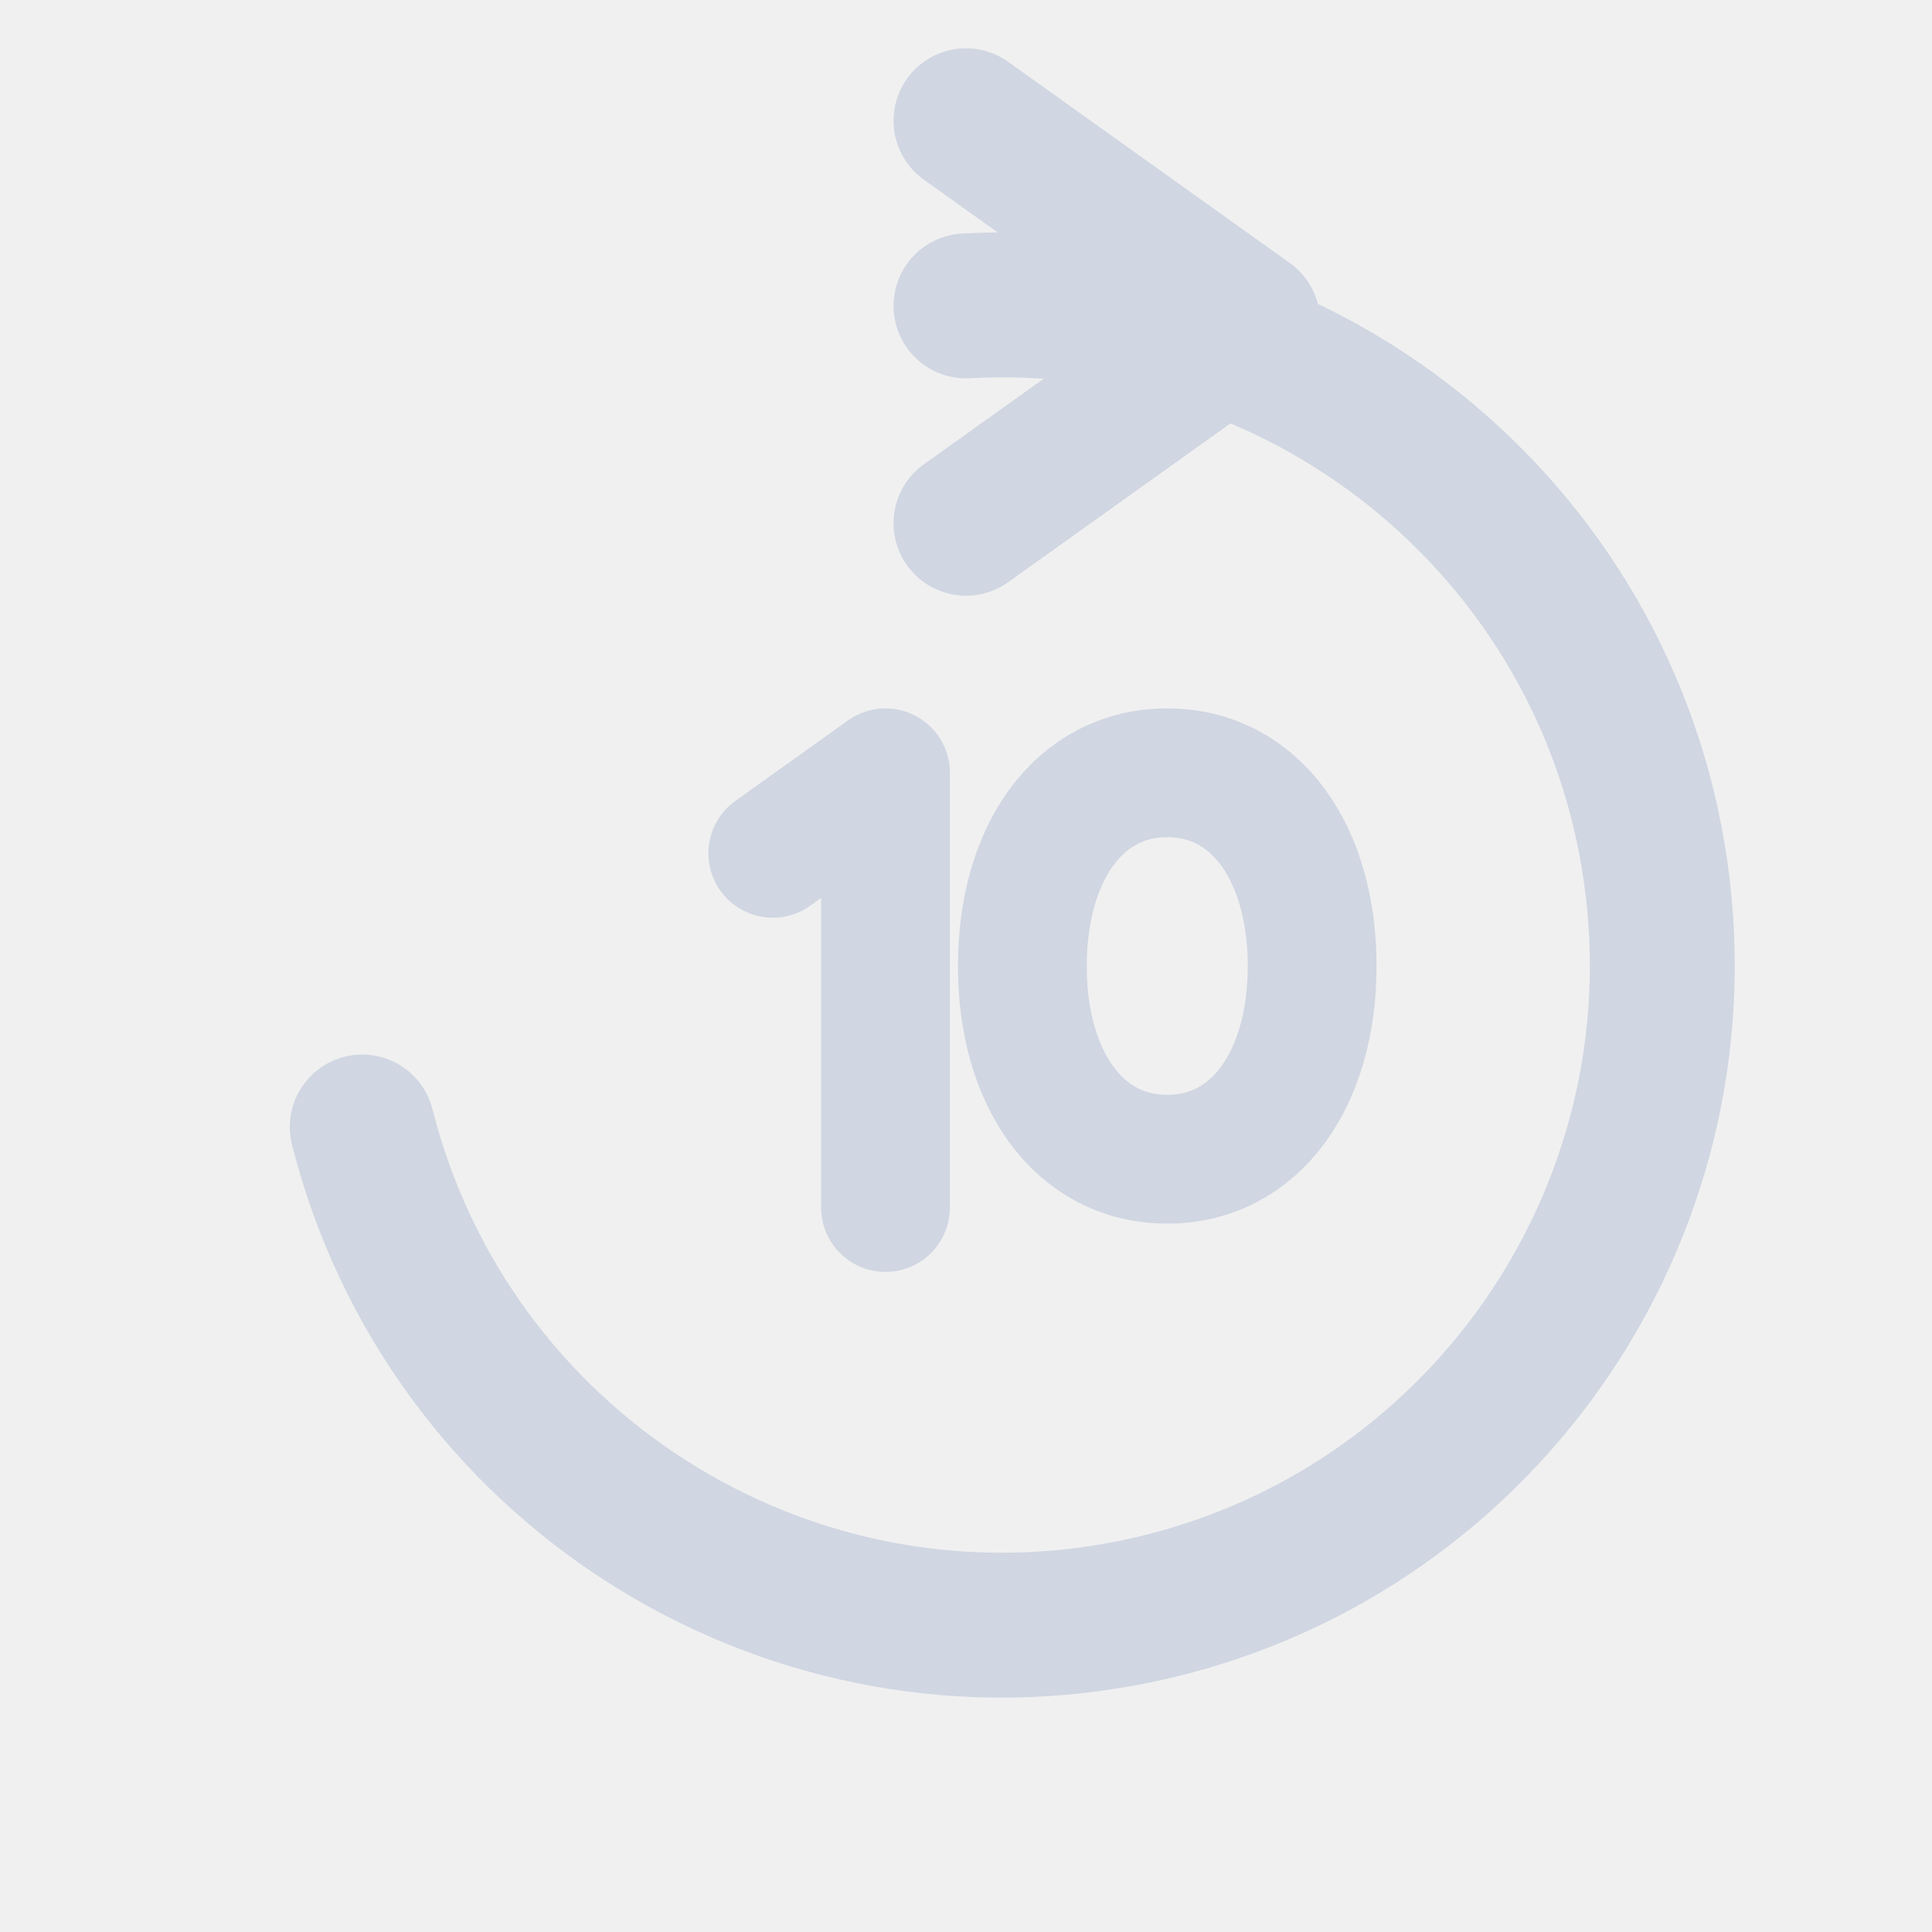
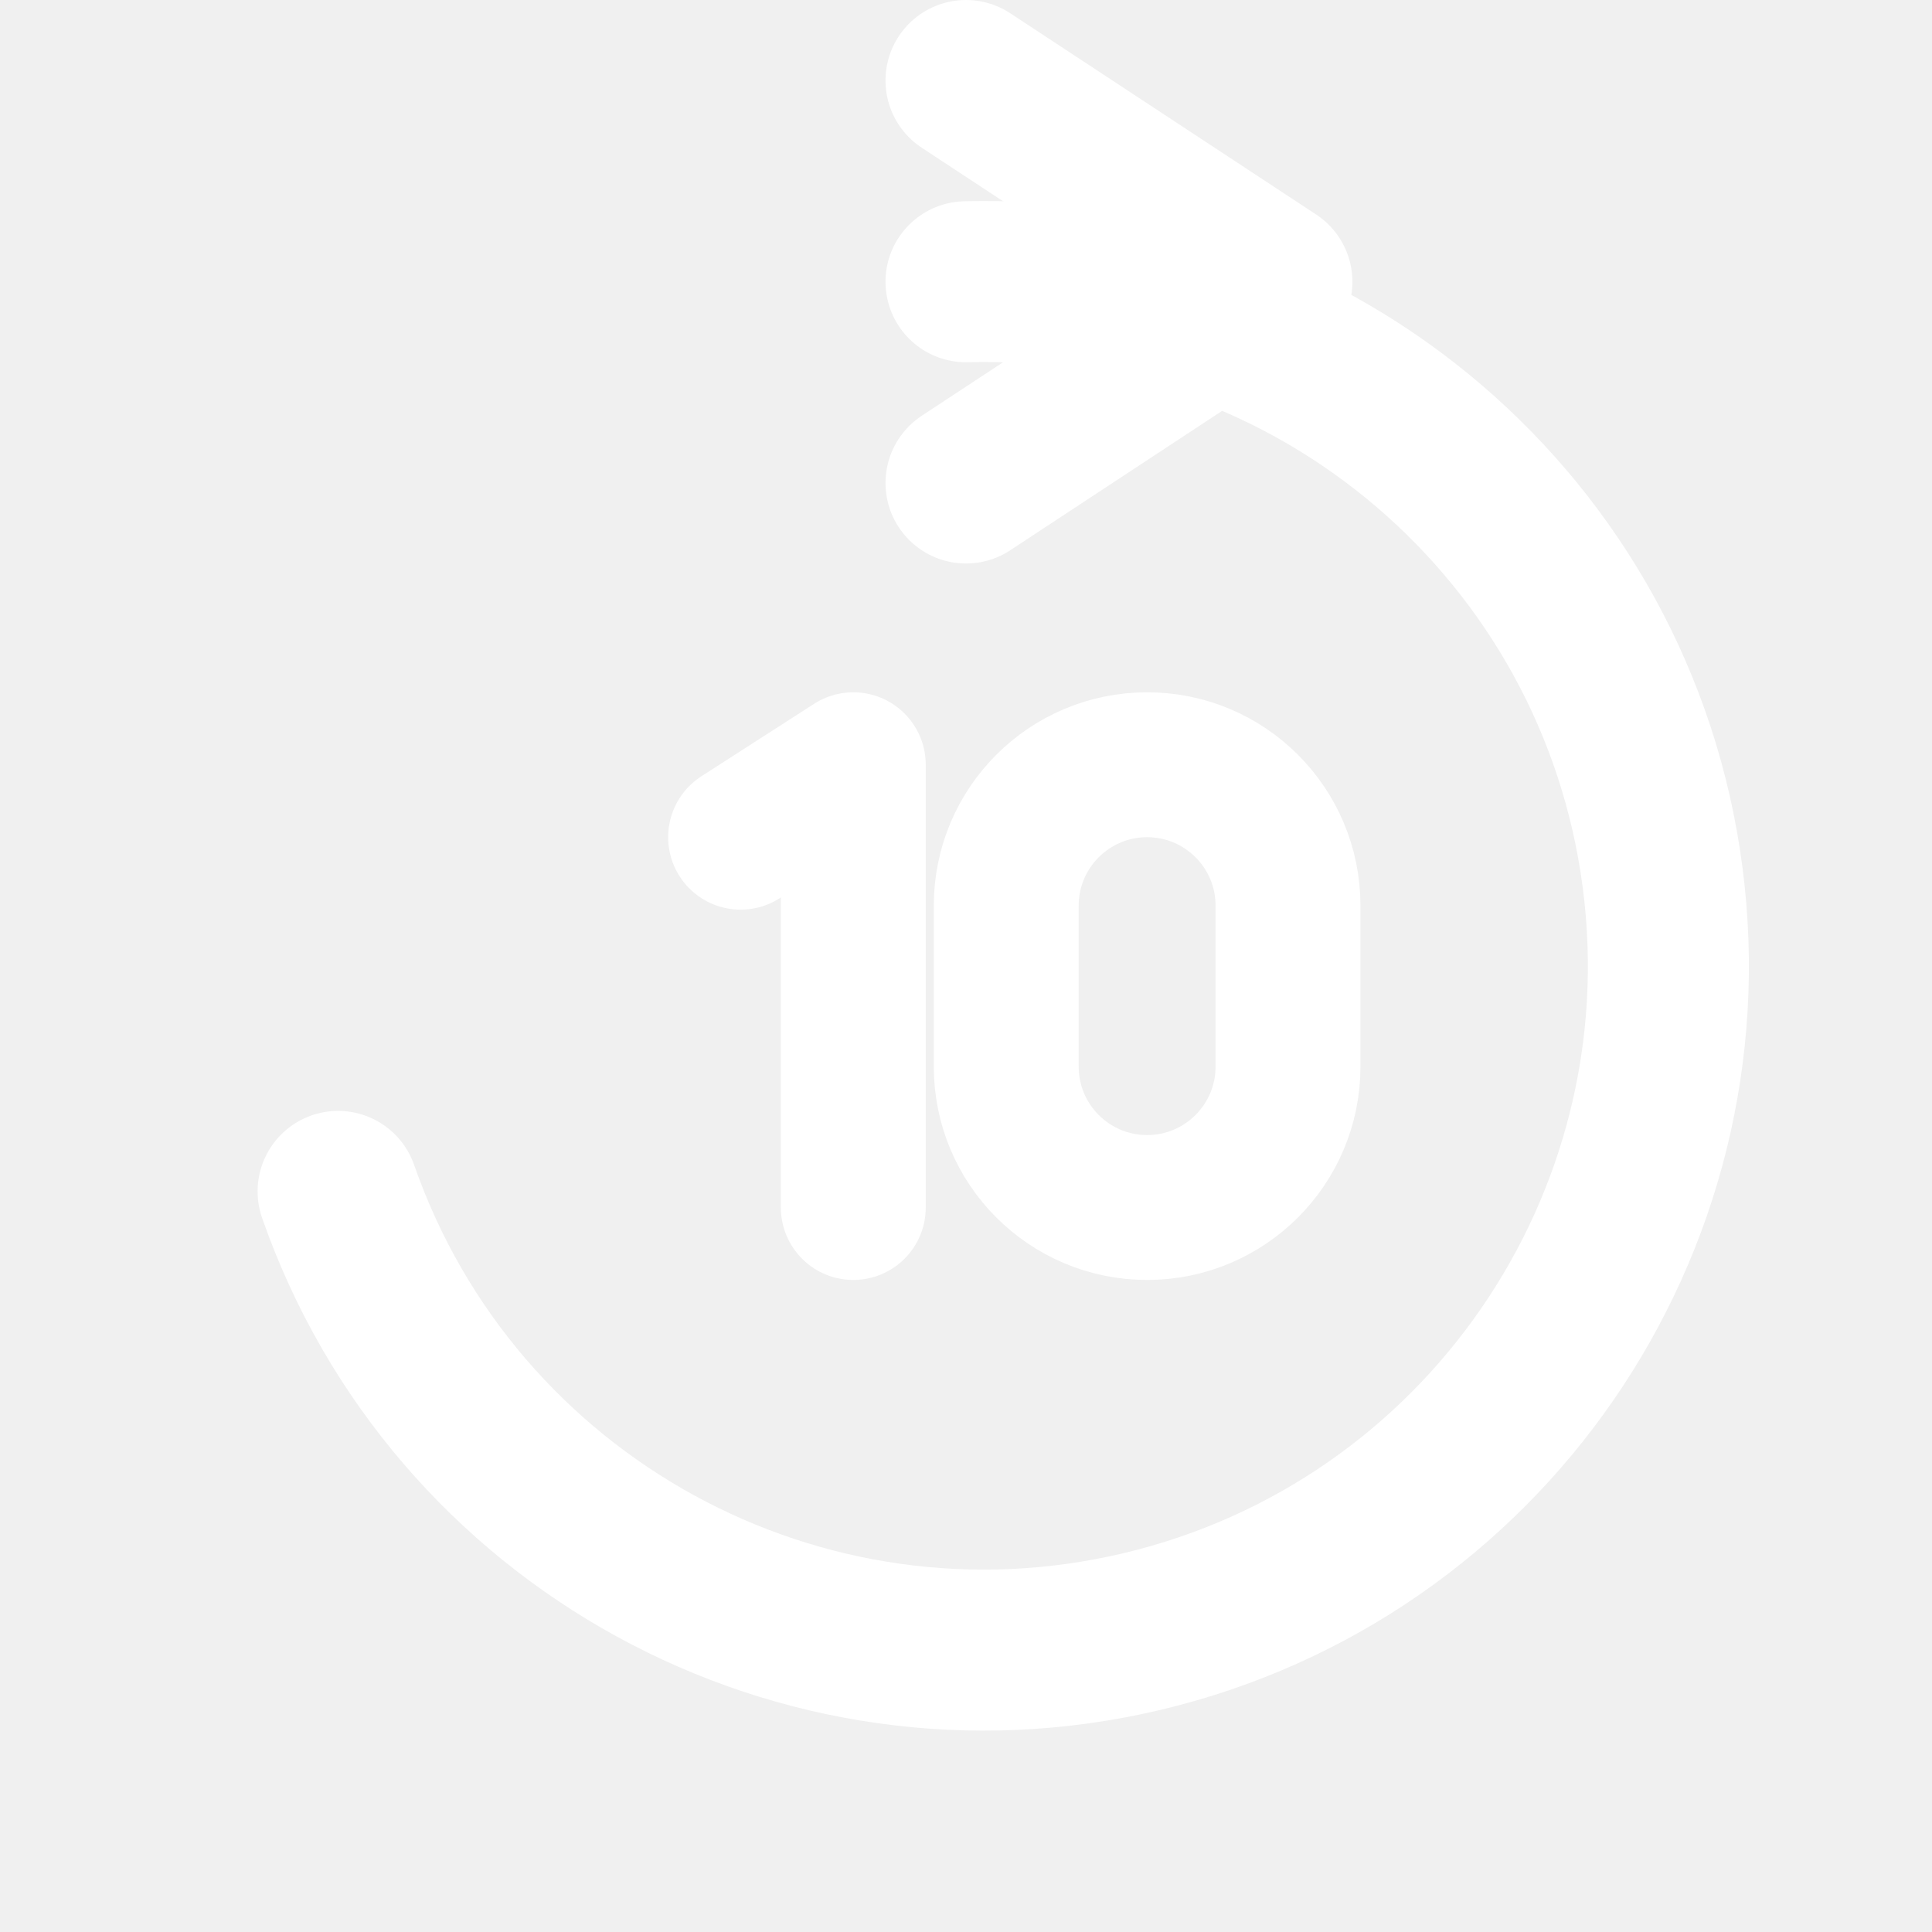
<svg xmlns="http://www.w3.org/2000/svg" viewBox="0 0 24 24" width="24" height="24">
-   <path d="M 12 3.8 A 8.2 8.2 0 1 1 4.5 14" fill="none" stroke="#D0D6E2" stroke-width="1.8" stroke-linecap="round" />
-   <path d="M 12 1.5 L 15.5 4 L 12 6.5" fill="none" stroke="#D0D6E2" stroke-width="1.8" stroke-linecap="round" stroke-linejoin="round" />
-   <path d="M 9.6 10.6 L 11 9.6 L 11 15" fill="none" stroke="#D0D6E2" stroke-width="1.6" stroke-linecap="round" stroke-linejoin="round" />
-   <path d="M 14.5 9.6 C 13.4 9.6 12.7 10.6 12.7 12 C 12.7 13.4 13.4 14.4 14.5 14.4 C 15.6 14.4 16.3 13.4 16.3 12 C 16.3 10.6 15.6 9.6 14.5 9.6 Z" fill="none" stroke="#D0D6E2" stroke-width="1.6" />
+   <path d="M 12 3.5 A 8.5 8.5 0 1 1 4.2 14.8" fill="none" stroke="#FFFFFF" stroke-width="2.0" stroke-linecap="round" />
+   <path d="M 12 1.0 L 15.8 3.5 L 12 6.0" fill="none" stroke="#FFFFFF" stroke-width="2.0" stroke-linecap="round" stroke-linejoin="round" />
+   <path d="M 9.2 10.4 L 10.6 9.5 L 10.6 15.0" fill="none" stroke="#FFFFFF" stroke-width="1.8" stroke-linecap="round" stroke-linejoin="round" />
+   <rect x="12.5" y="9.5" width="3.5" height="5.5" rx="1.75" fill="none" stroke="#FFFFFF" stroke-width="1.8" />
</svg>
